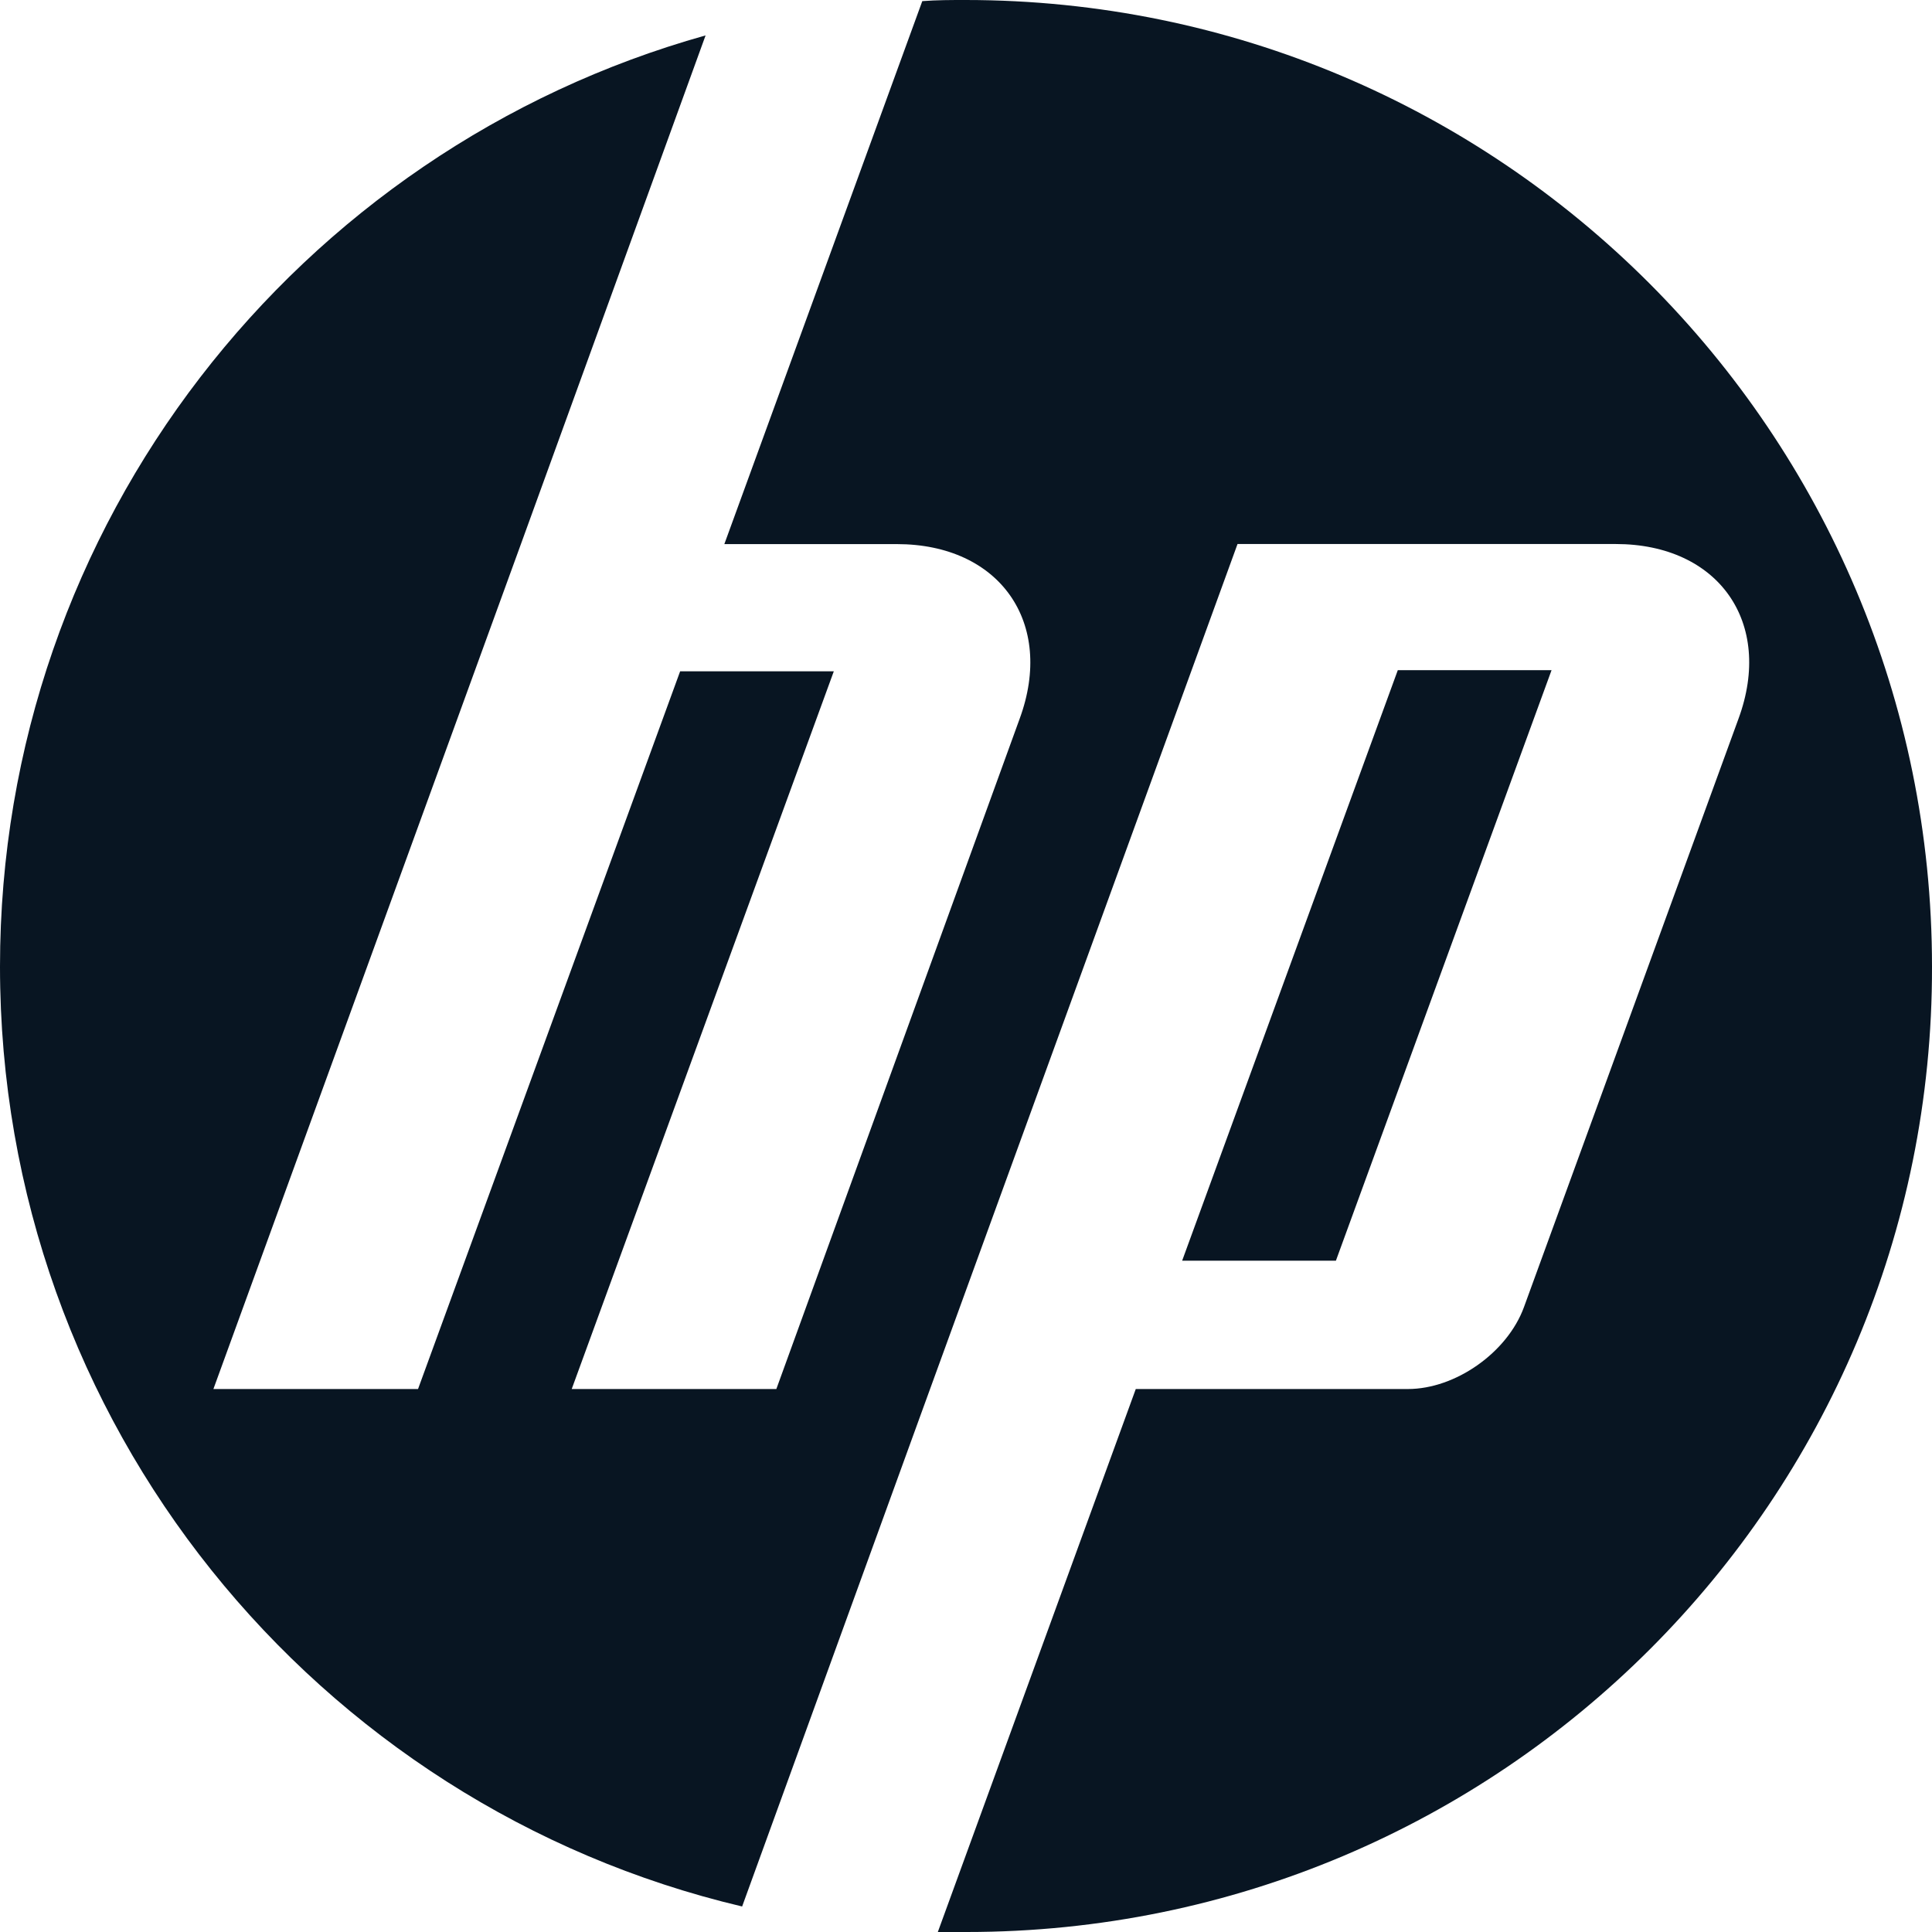
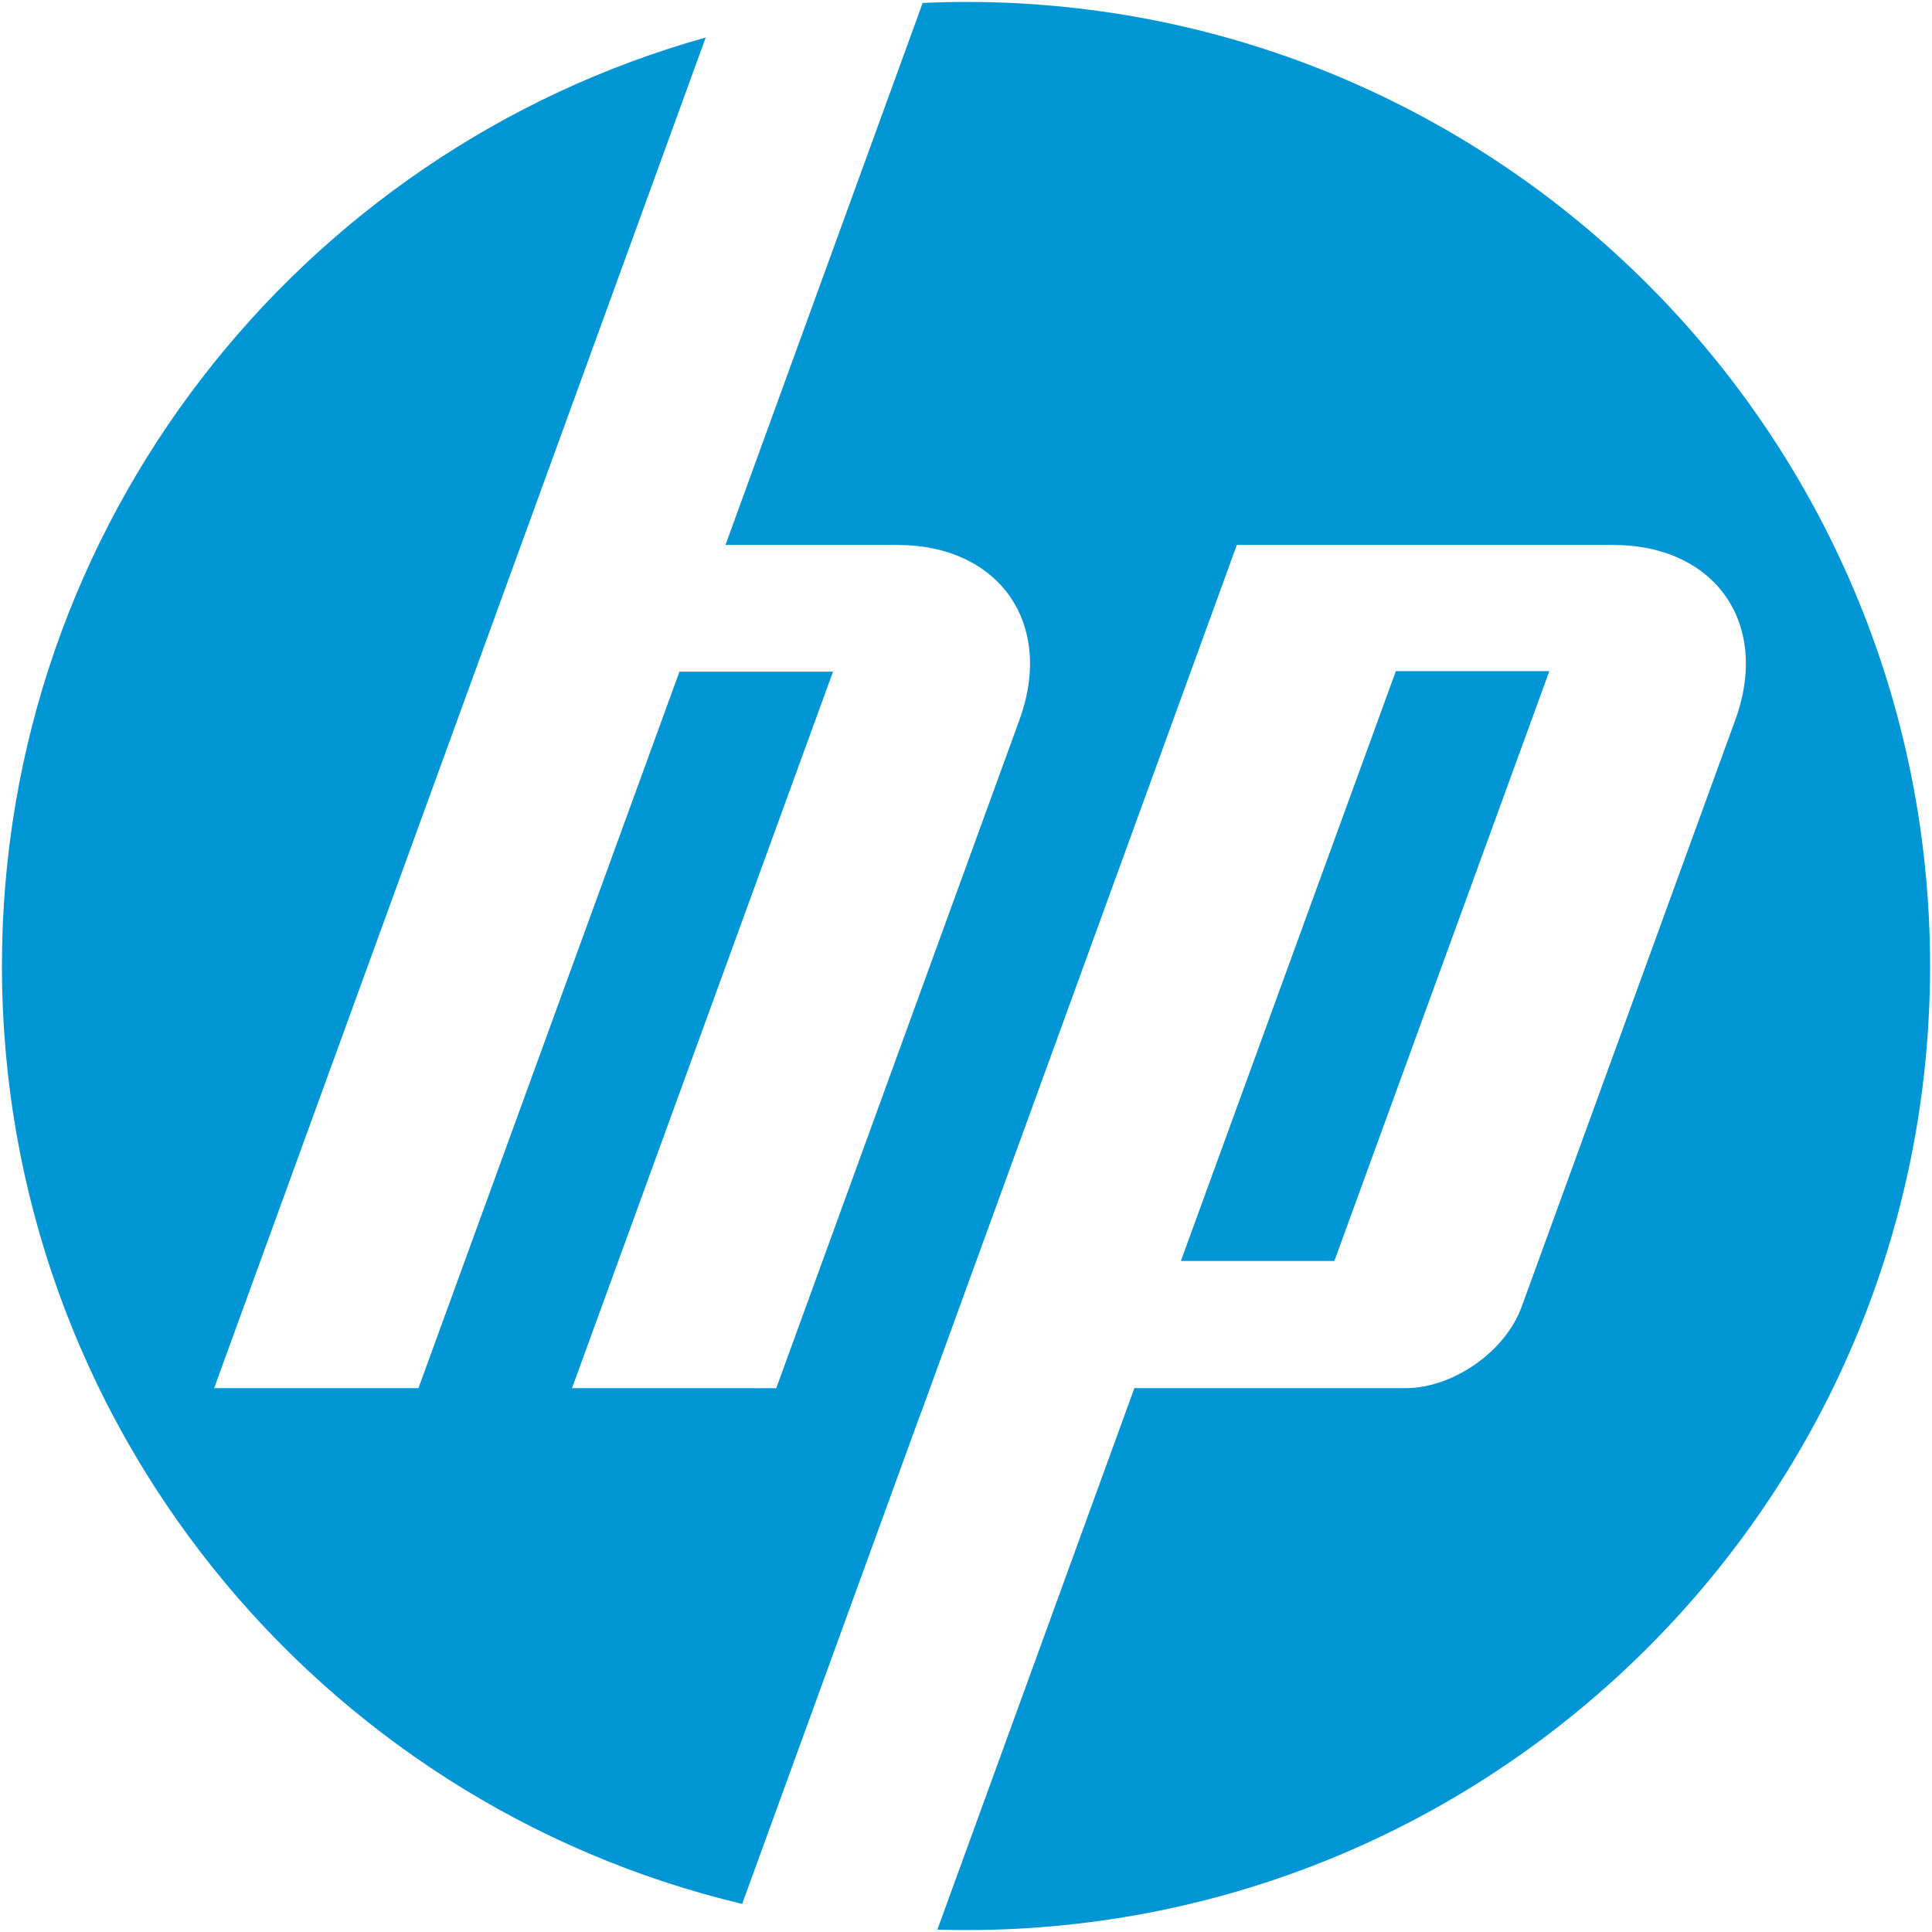
- <svg xmlns="http://www.w3.org/2000/svg" viewBox="0 0 24 24" role="img" aria-label="HP">
-   <path fill="#081522" d="M12.007 24h-.357l2.459-6.745h3.38c.591 0 1.236-.453 1.442-1.017l2.665-7.309c.44-1.195-.247-2.171-1.525-2.171h-4.698l-3.929 10.798-2.225 6.127C3.929 22.434 0 17.681 0 12.007 0 6.498 3.709 1.855 8.765.44L6.471 6.759 2.651 17.255h2.542L8.449 8.339h1.909l-3.256 8.916H9.644l3.022-8.325c.44-1.195-.247-2.171-1.525-2.171h-2.143l2.459-6.745C11.636 0 11.815 0 11.993 0 18.628 0 24 5.372 24 12.007c.014 6.622-5.358 11.993-11.993 11.993zM19.274 8.325h-1.91l-2.679 7.336h1.91l2.679-7.336z" />
+ <svg xmlns="http://www.w3.org/2000/svg" id="svg3009" version="1.1" width="100" height="100" xml:space="preserve">
+   <defs id="defs3013" />
+   <g id="g3017" transform="matrix(1.25,0,0,-1.25,-67.82251,702.4313)">
+     <g id="g3061" style="fill:#0096D6;fill-opacity:1" transform="matrix(1.518044,0,0,1.518044,-28.14947,-249.7101)">
+       <g transform="translate(106.932,508.322)" id="g3021" style="fill:#0096D6;fill-opacity:1">
+         <path id="path3023" style="fill:#0096D6;fill-opacity:1;fill-rule:nonzero;stroke:none" d="m 0,0 c 0,14.524 -11.773,26.297 -26.297,26.297 -0.396,0 -0.79,-0.01 -1.182,-0.028 l -5.379,-14.784 4.685,0 c 2.787,0 4.289,-2.146 3.335,-4.767 l -6.635,-18.234 -5.571,10e-4 7.12,19.544 -4.189,0 -7.12,-19.544 -5.573,0 8.372,23 10e-4,0 5.036,13.841 C -44.471,22.228 -52.594,12.063 -52.594,0 c 0,-12.421 8.613,-22.83 20.192,-25.583 l 4.88,13.411 0.004,0 8.609,23.657 10.261,0 c 2.79,0 4.291,-2.146 3.337,-4.767 l -5.83,-16.015 c -0.444,-1.22 -1.869,-2.218 -3.167,-2.218 l -7.396,0 -5.374,-14.77 c 0.259,-0.007 0.52,-0.012 0.781,-0.012 C -11.773,-26.297 0,-14.523 0,0" />
+       </g>
+       <g transform="translate(96.547,516.365)" id="g3025" style="fill:#0096D6;fill-opacity:1">
+         <path id="path3027" style="fill:#0096D6;fill-opacity:1;fill-rule:nonzero;stroke:none" d="m 0,0 -4.187,0 -5.864,-16.089 4.187,0 L 0,0" />
+       </g>
+     </g>
+   </g>
</svg>
